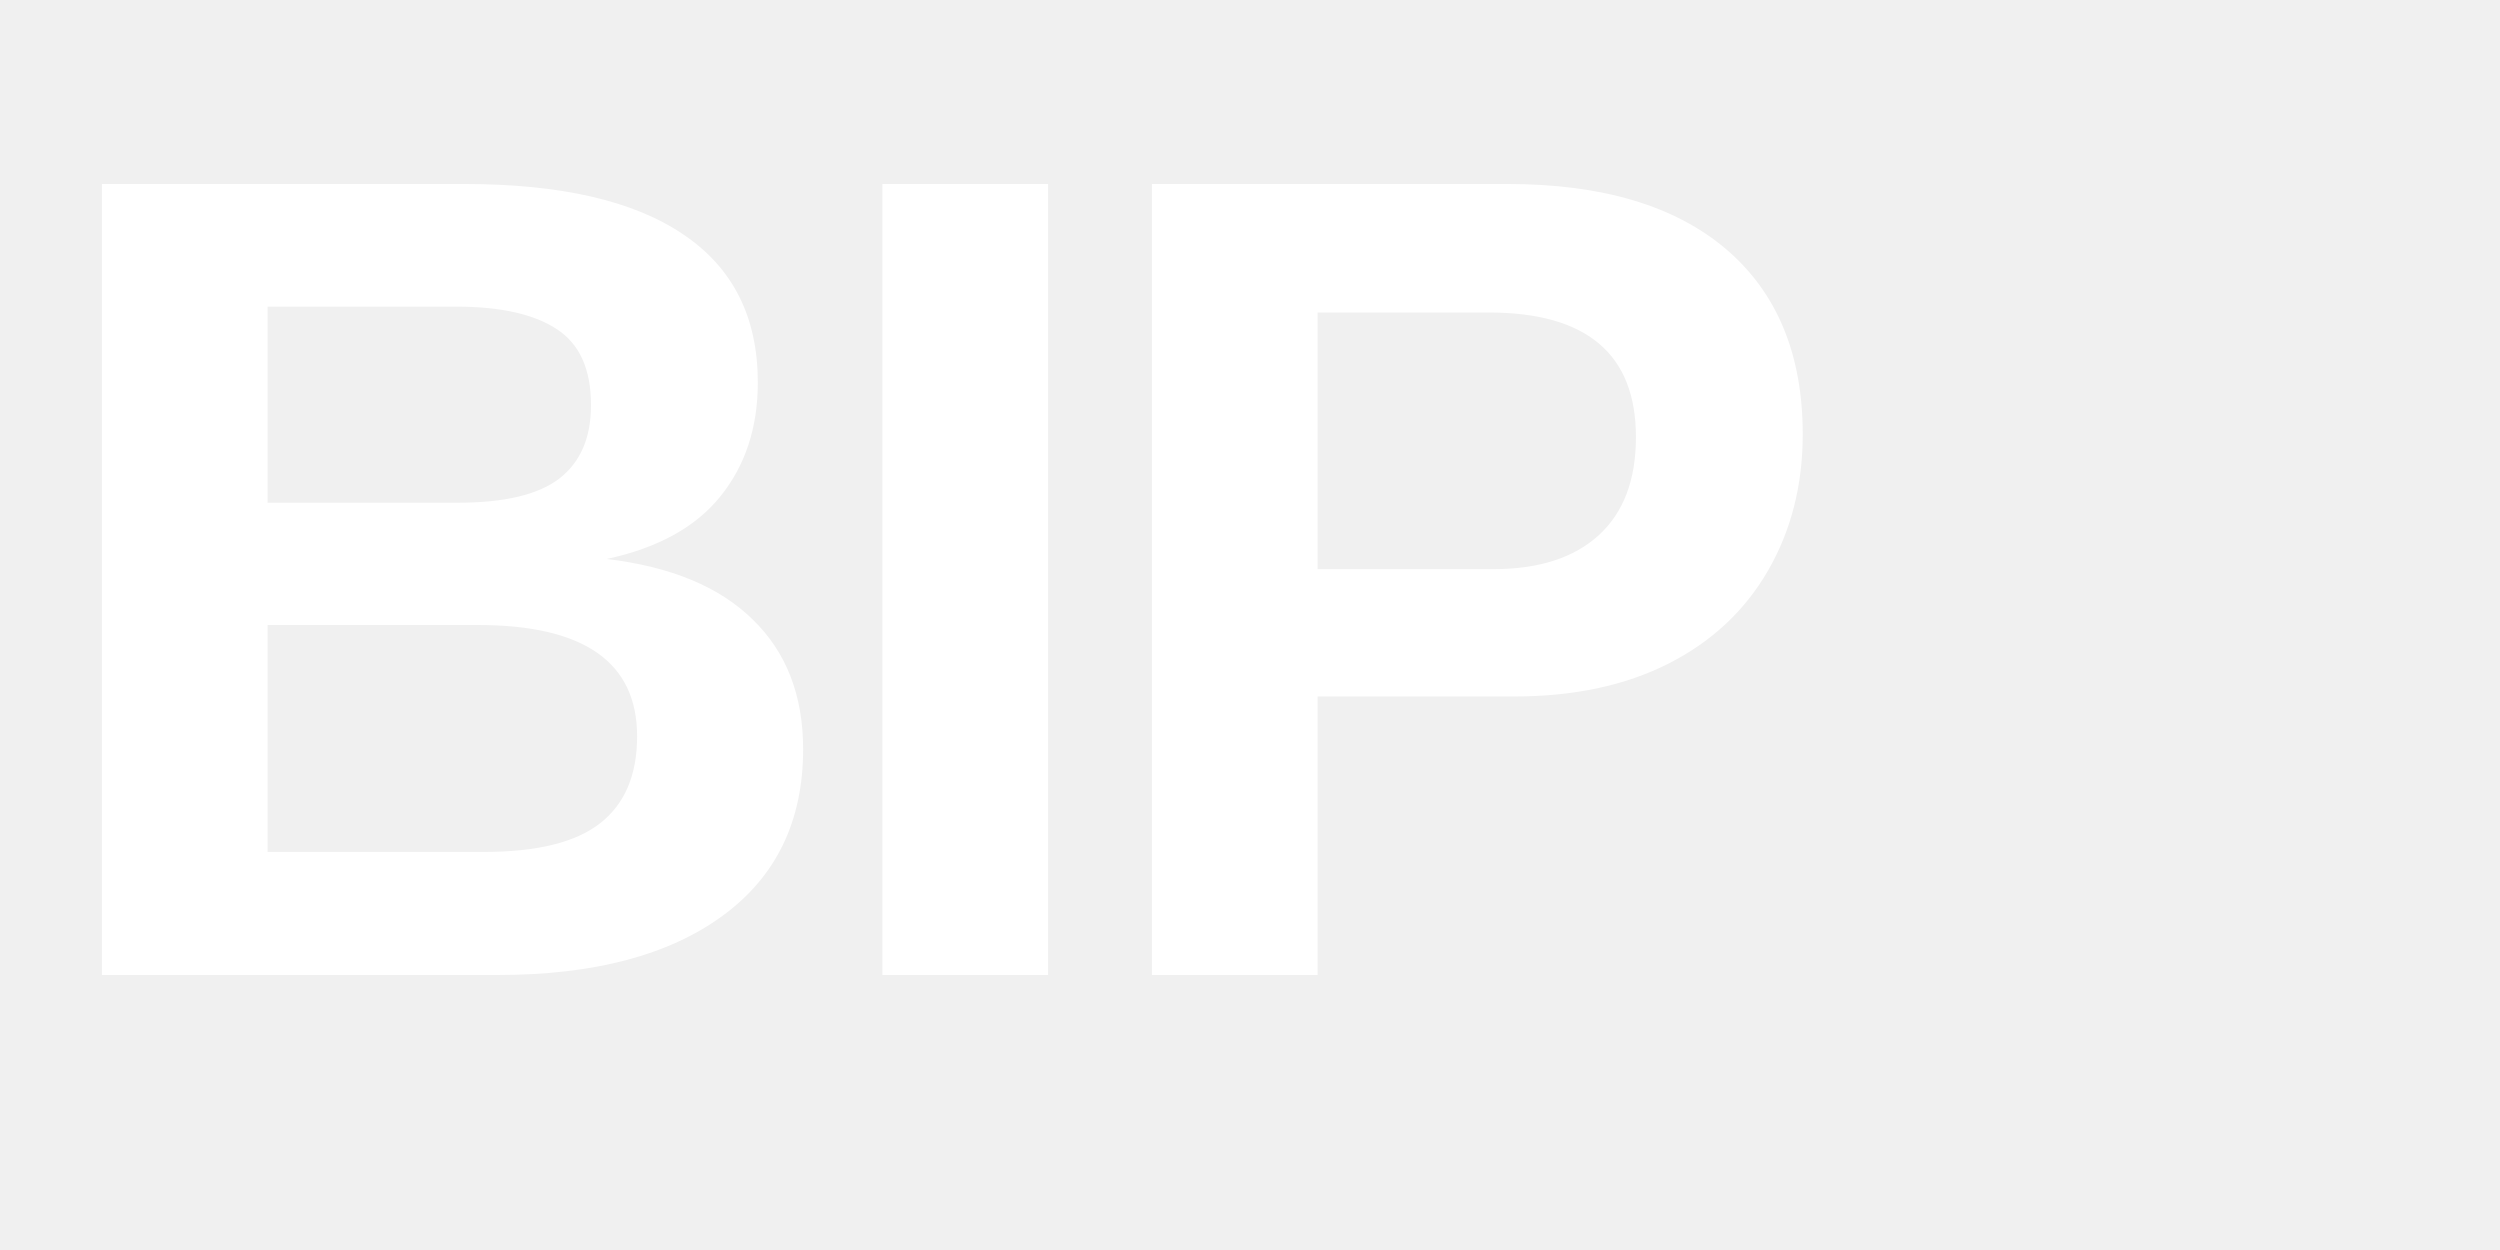
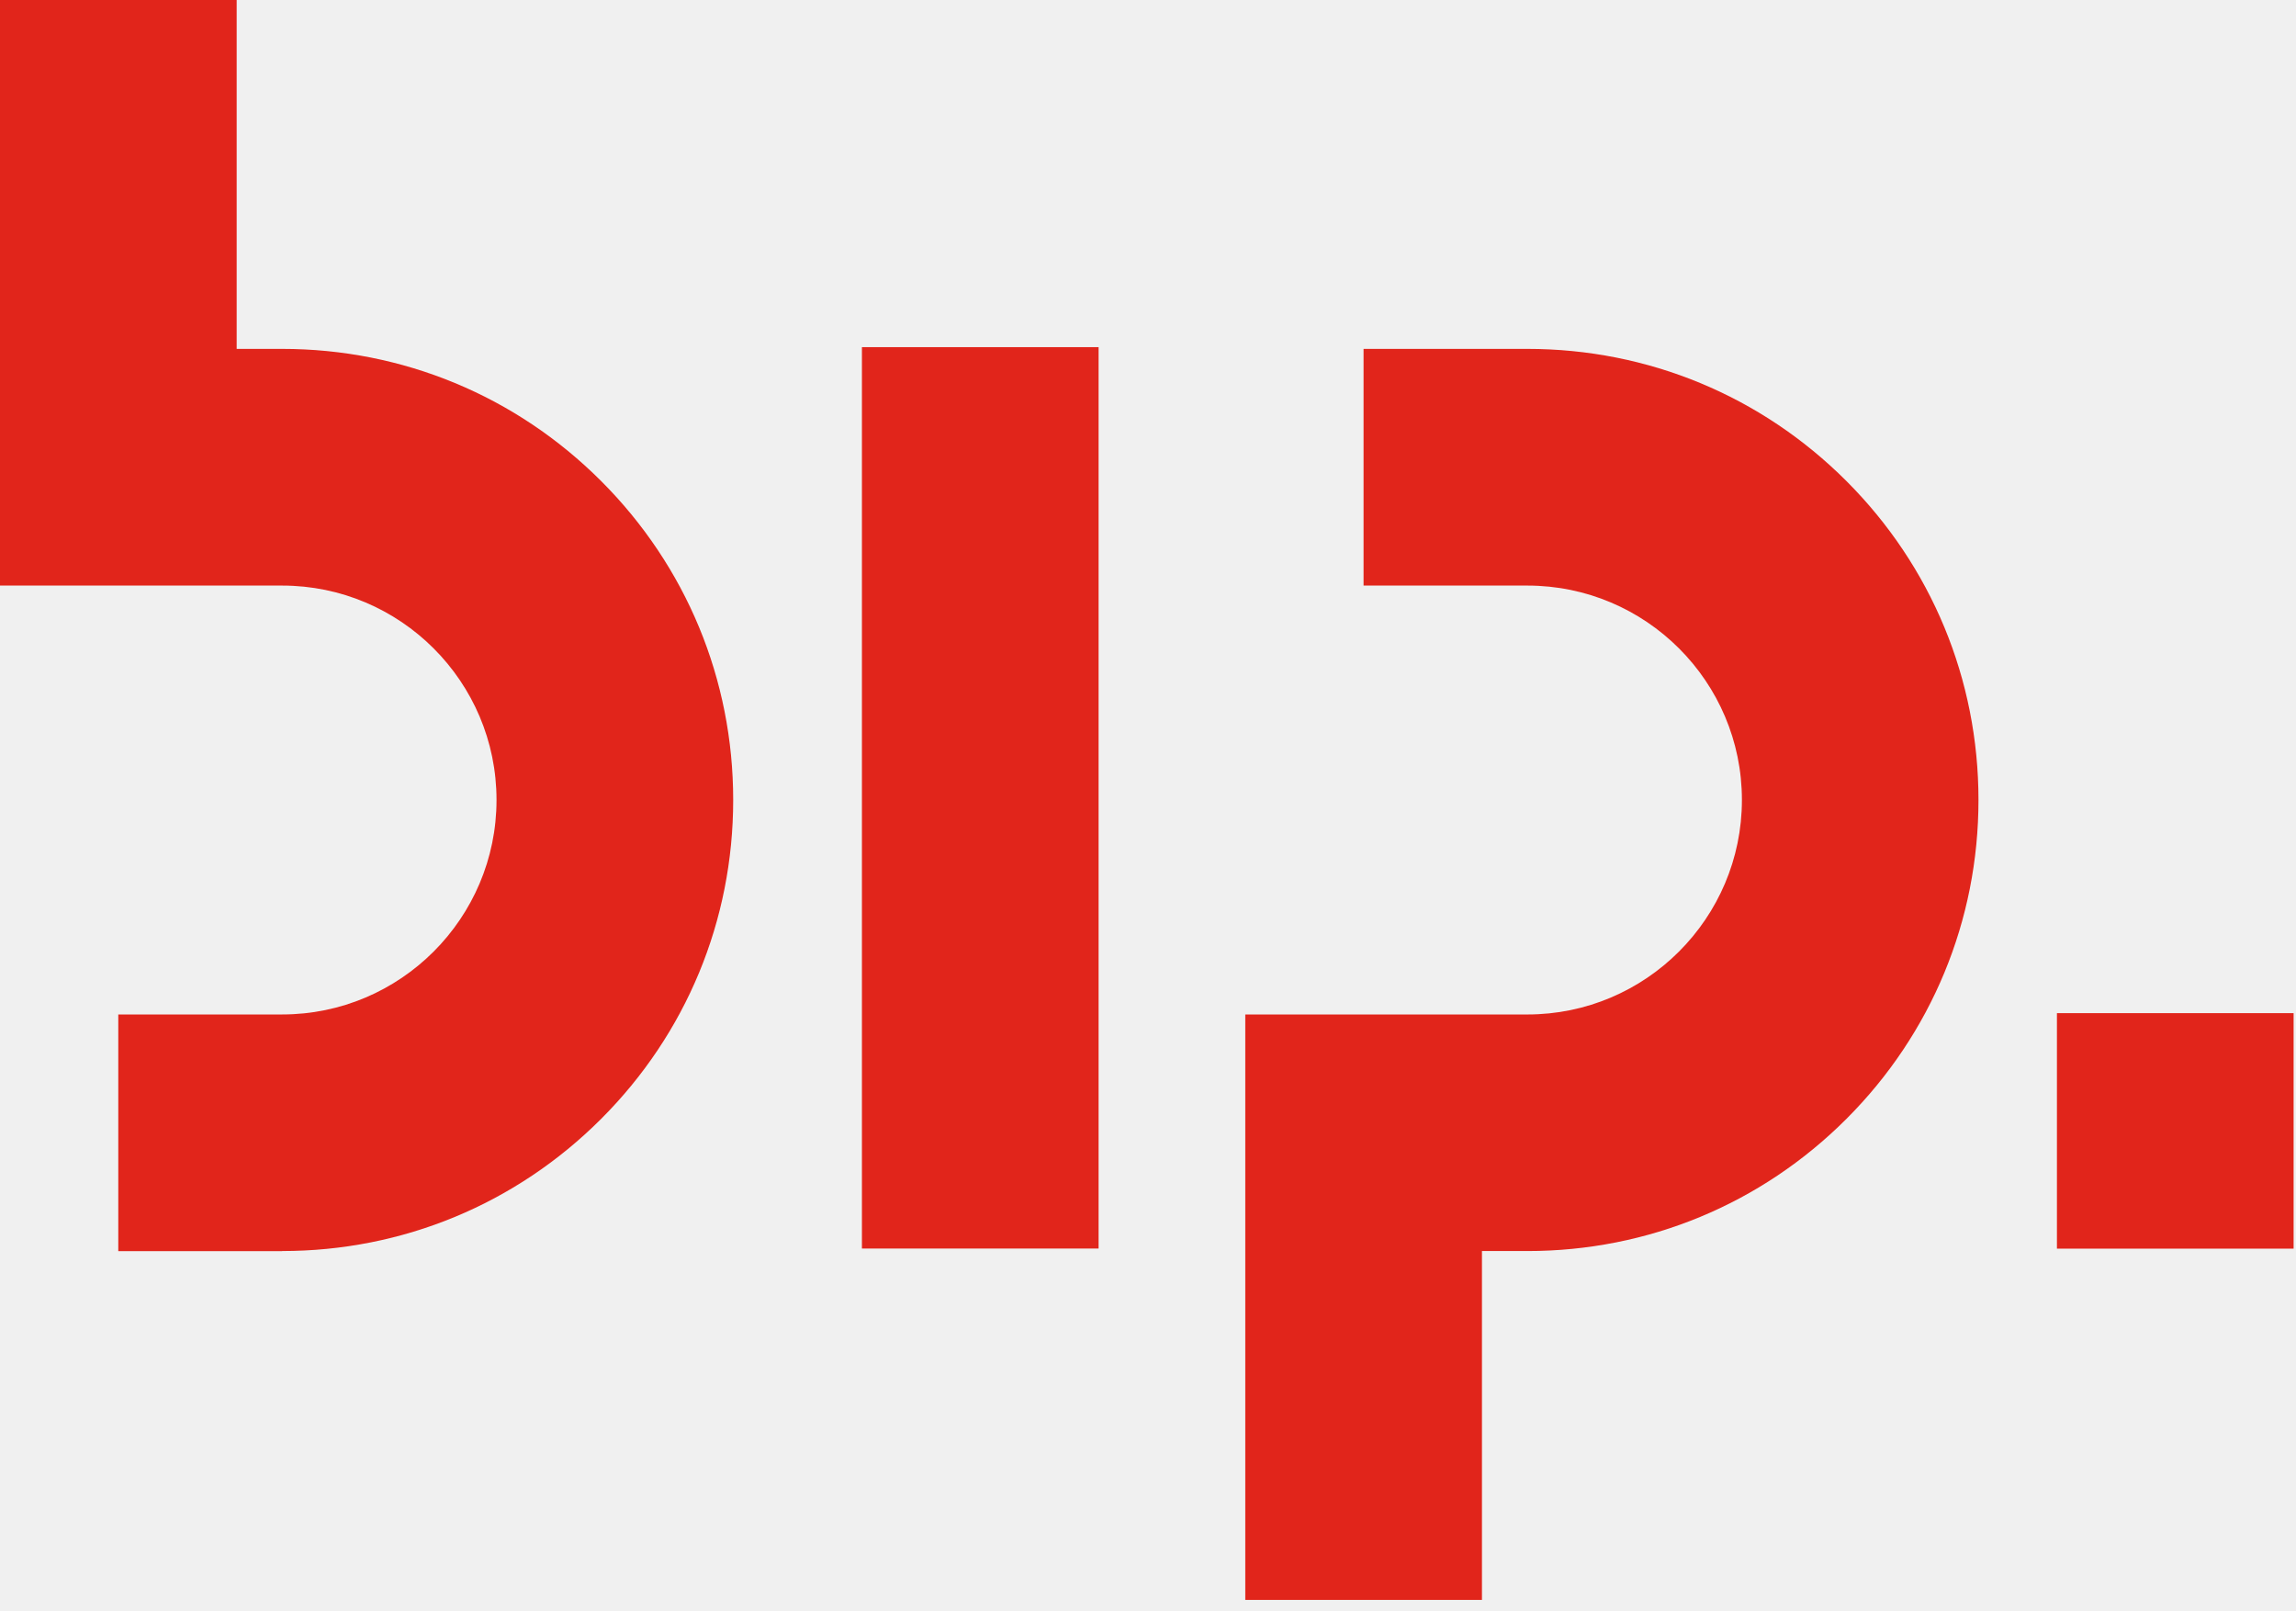
- <svg xmlns="http://www.w3.org/2000/svg" viewBox="0 0 100 50" role="img" aria-labelledby="title">
-   <text x="1" y="39" font-family="Arial, Helvetica, sans-serif" font-size="46" font-weight="900" letter-spacing="-2" fill="#FFFFFF">BIP</text>
+ <svg xmlns="http://www.w3.org/2000/svg" width="211" height="148" viewBox="0 0 211 148" fill="none">
+   <path d="M25.93 114.97H10.87V93.22H25.93C36.79 93.22 45.63 84.38 45.63 73.51C45.63 62.64 36.79 53.81 25.93 53.81H0V0H21.75V32.06H25.93C37 32.06 47.41 36.37 55.24 44.2C63.07 52.03 67.38 62.44 67.38 73.51C67.38 84.58 63.07 94.99 55.24 102.82C47.41 110.65 37 114.96 25.93 114.96" fill="#E1251B" />
+   <path d="M136.19 147.021H114.44V93.221H140.37C151.23 93.221 160.08 84.38 160.08 73.51C160.08 62.641 151.24 53.81 140.37 53.81H125.31V32.06H140.37C151.44 32.06 161.85 36.37 169.68 44.2C177.51 52.031 181.82 62.441 181.82 73.51C181.82 84.581 177.51 94.99 169.68 102.821C161.85 110.651 151.44 114.961 140.37 114.961H136.19V147.011V147.021Z" fill="#E1251B" />
+   <path d="M100.96 31.9H79.21V114.73H100.96V31.9Z" fill="#E1251B" />
+   <path d="M210.78 93.1H189.03V114.74H210.78V93.1Z" fill="#E1251B" />
</svg>
